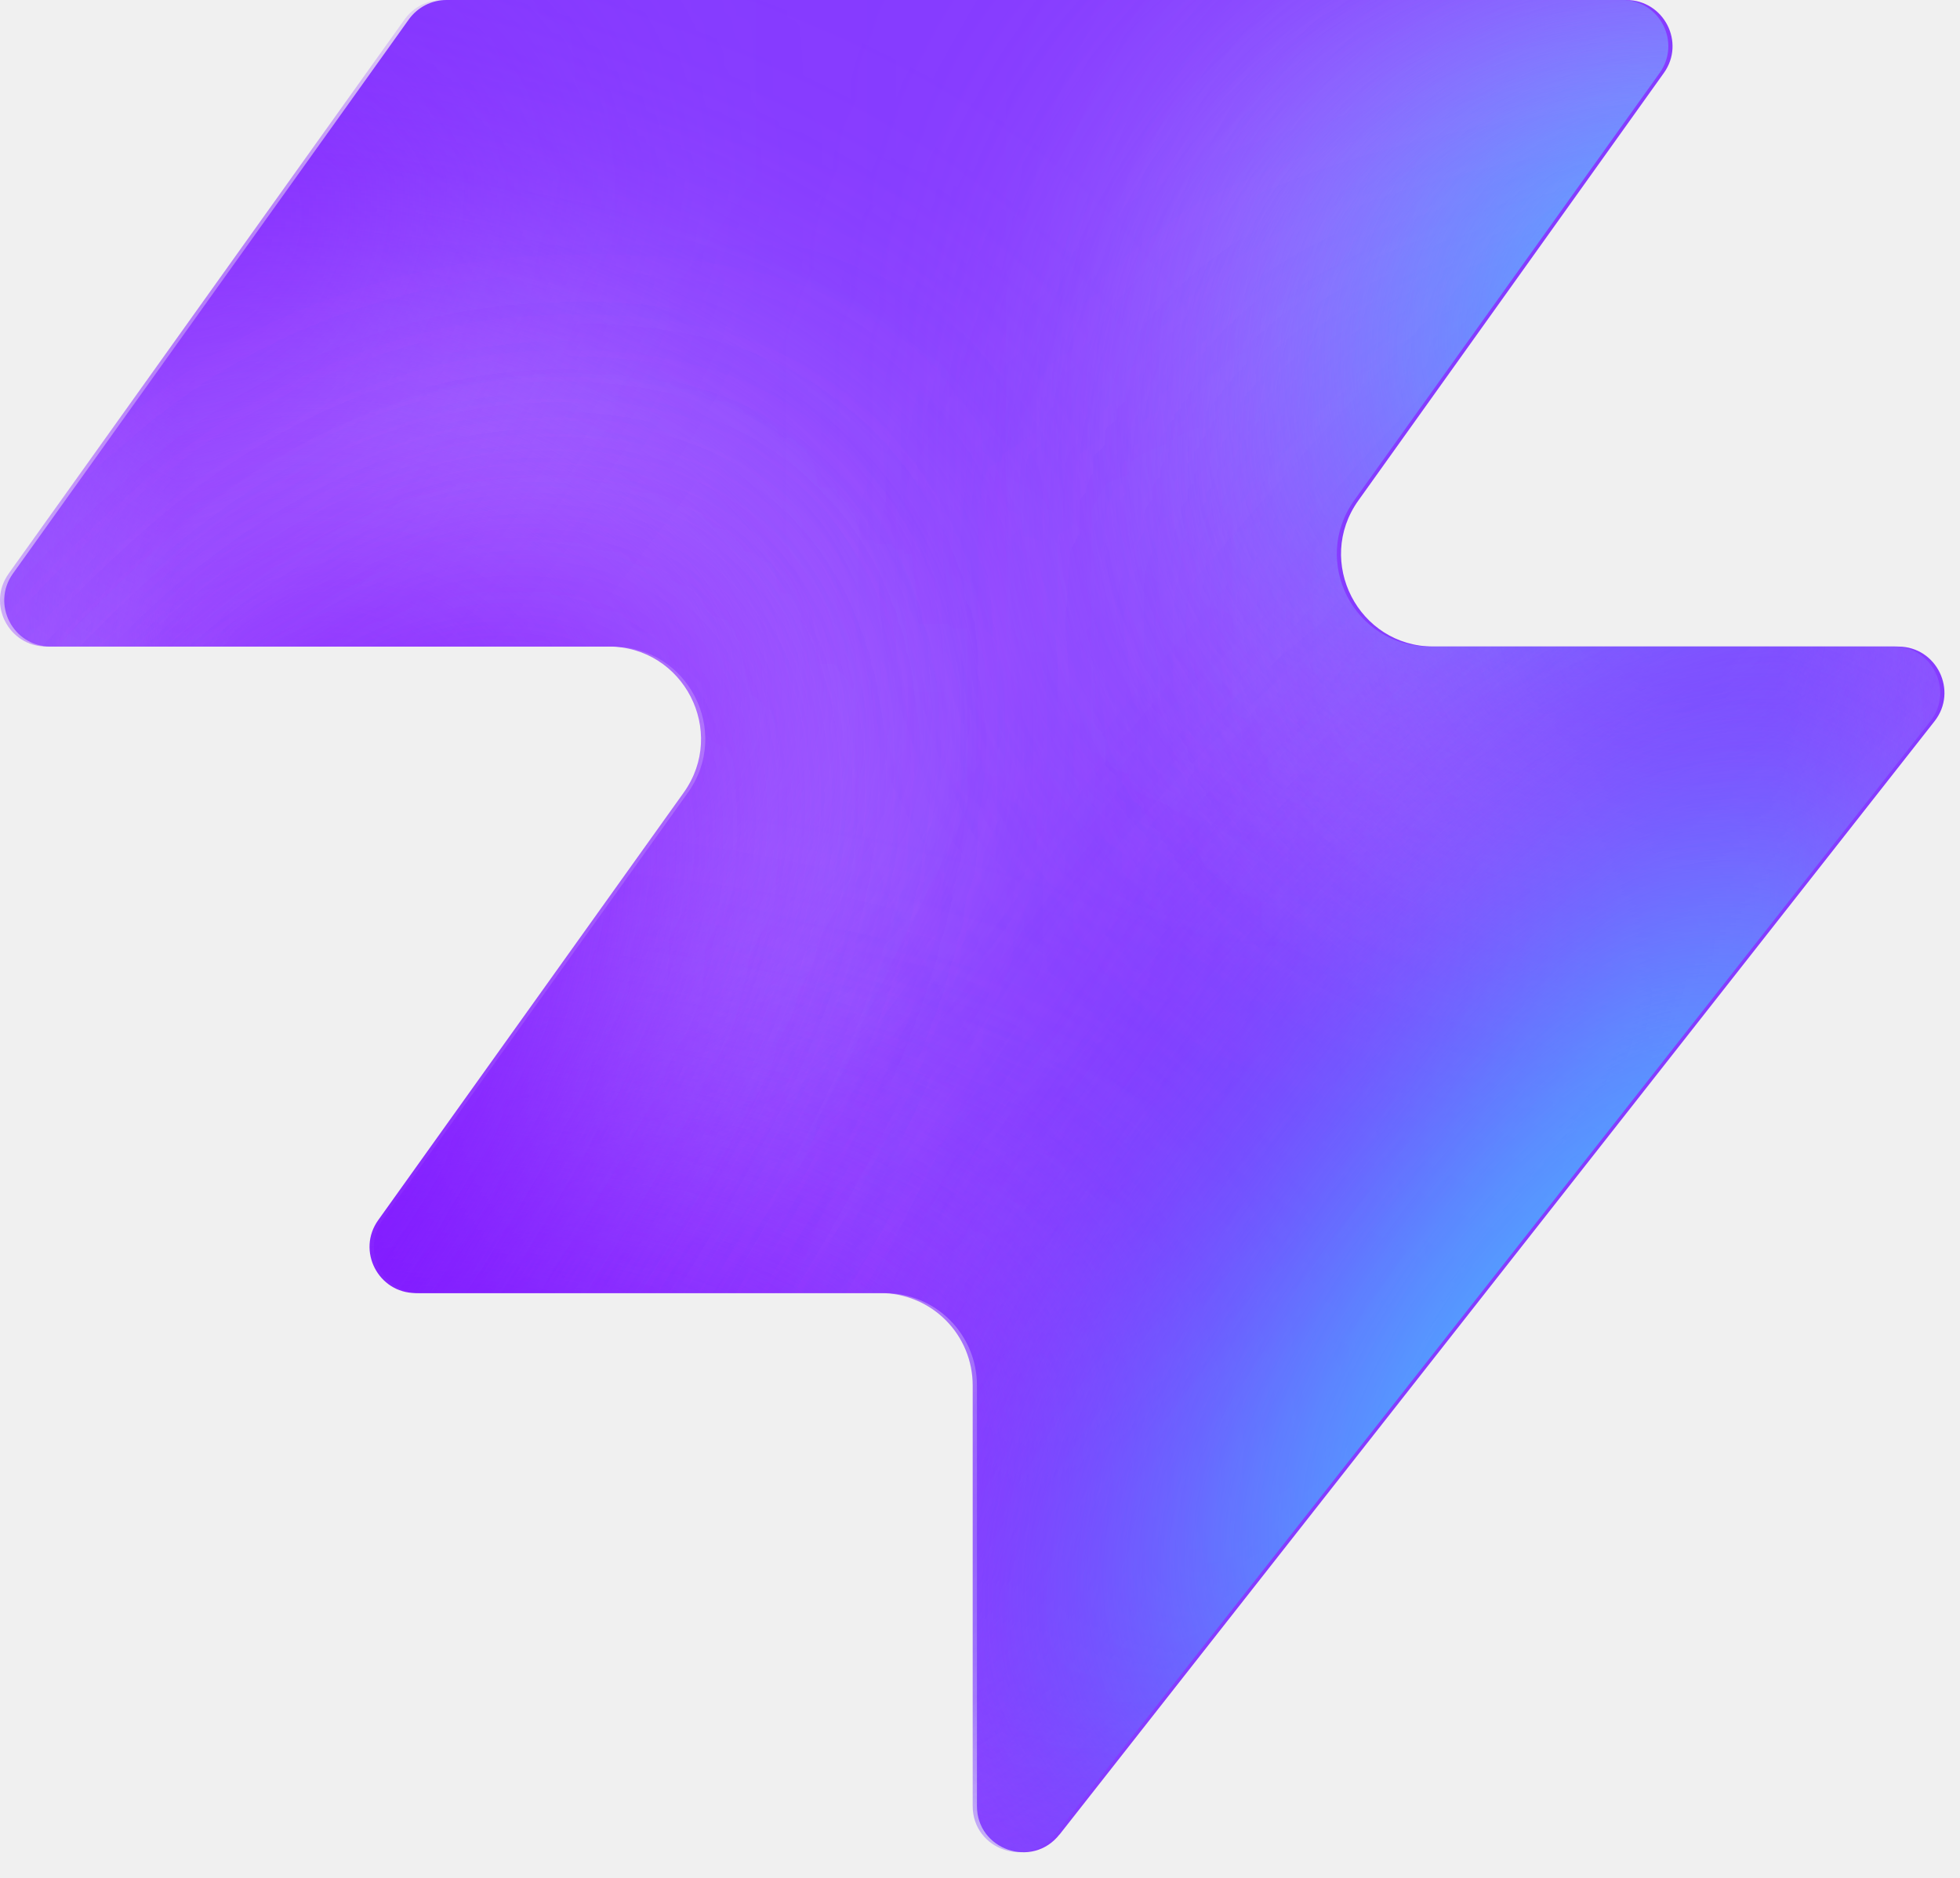
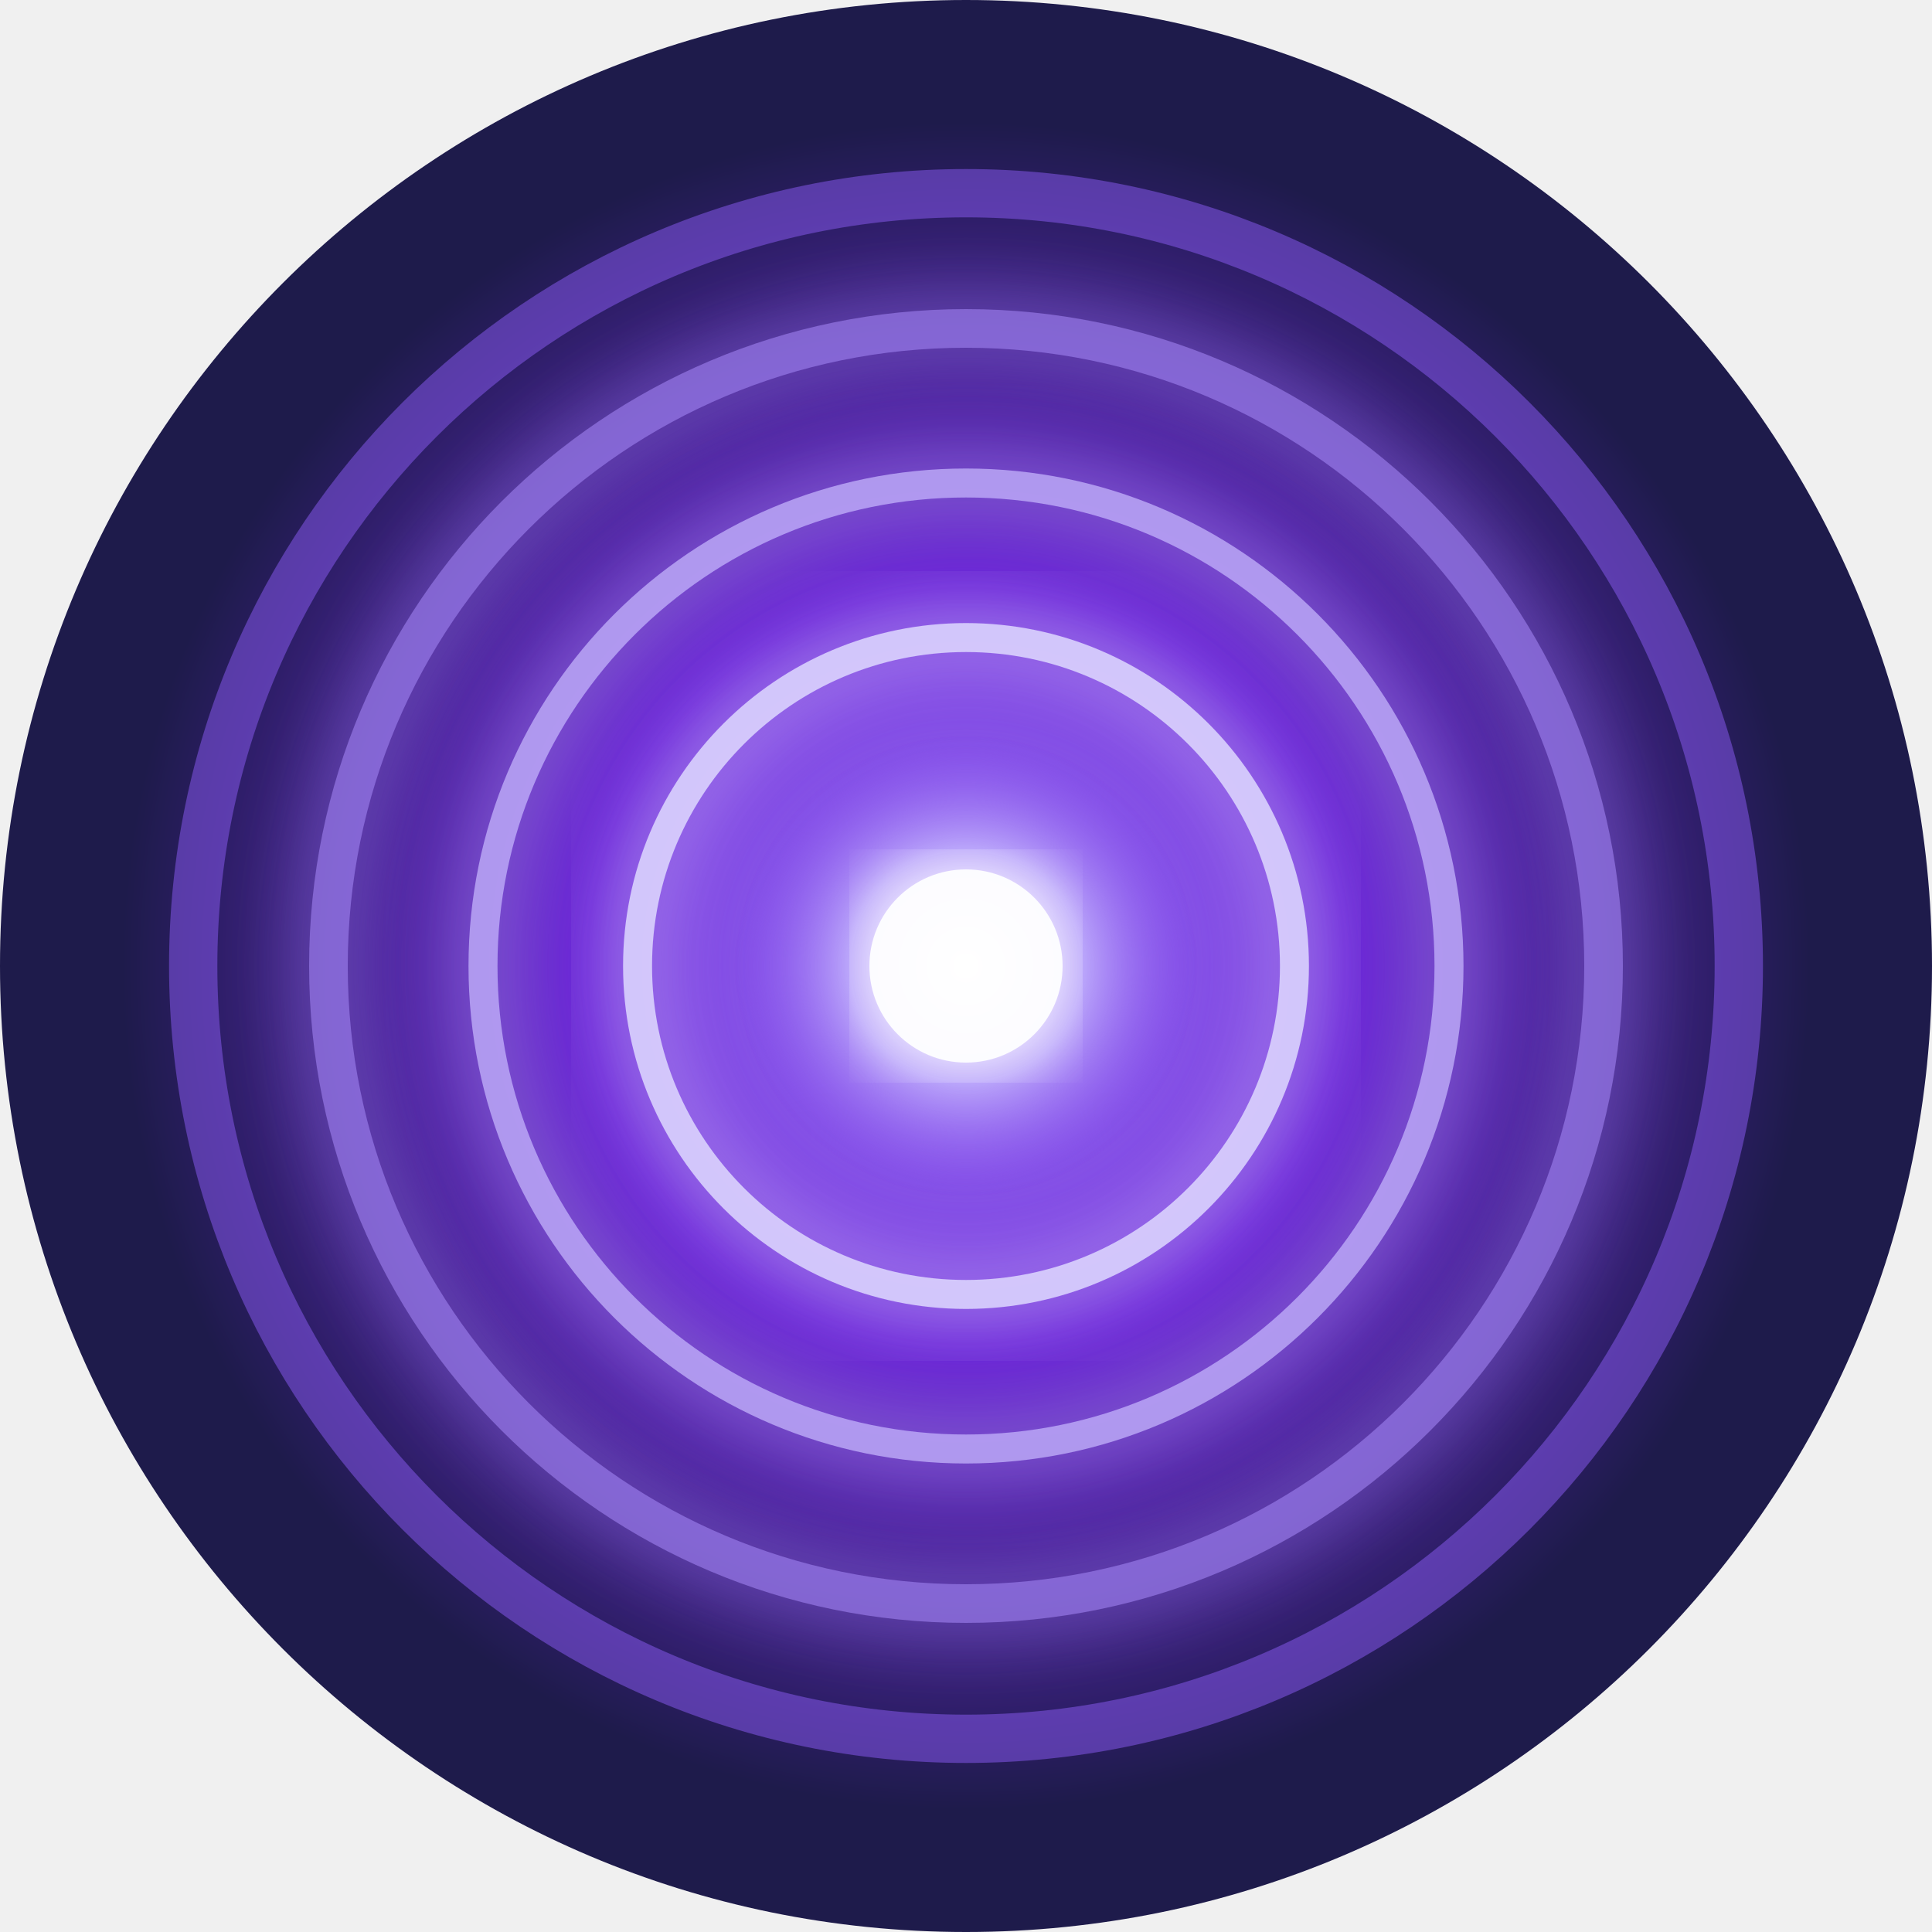
- <svg xmlns="http://www.w3.org/2000/svg" width="48" height="46" fill="none" viewBox="0 0 48 46">
-   <path fill="#863bff" d="M25.946 44.938c-.664.845-2.021.375-2.021-.698V33.937a2.26 2.26 0 0 0-2.262-2.262H10.287c-.92 0-1.456-1.04-.92-1.788l7.48-10.471c1.07-1.497 0-3.578-1.842-3.578H1.237c-.92 0-1.456-1.04-.92-1.788L10.013.474c.214-.297.556-.474.92-.474h28.894c.92 0 1.456 1.04.92 1.788l-7.48 10.471c-1.07 1.498 0 3.579 1.842 3.579h11.377c.943 0 1.473 1.088.89 1.83L25.947 44.94z" style="fill:#863bff;fill:color(display-p3 .525 .23 1);fill-opacity:1" />
-   <mask id="a" width="48" height="46" x="0" y="0" maskUnits="userSpaceOnUse" style="mask-type:alpha">
-     <path fill="#000" d="M25.842 44.938c-.664.844-2.021.375-2.021-.698V33.937a2.26 2.26 0 0 0-2.262-2.262H10.183c-.92 0-1.456-1.04-.92-1.788l7.48-10.471c1.07-1.498 0-3.579-1.842-3.579H1.133c-.92 0-1.456-1.04-.92-1.787L9.91.473c.214-.297.556-.474.92-.474h28.894c.92 0 1.456 1.04.92 1.788l-7.48 10.471c-1.07 1.498 0 3.578 1.842 3.578h11.377c.943 0 1.473 1.088.89 1.832L25.843 44.94z" style="fill:#000;fill-opacity:1" />
-   </mask>
-   <g mask="url(#a)">
-     <g filter="url(#b)">
-       <ellipse cx="5.508" cy="14.704" fill="#ede6ff" rx="5.508" ry="14.704" style="fill:#ede6ff;fill:color(display-p3 .927 .903 1);fill-opacity:1" transform="matrix(.00324 1 1 -.00324 -4.47 31.516)" />
-     </g>
-     <g filter="url(#c)">
-       <ellipse cx="10.399" cy="29.851" fill="#ede6ff" rx="10.399" ry="29.851" style="fill:#ede6ff;fill:color(display-p3 .927 .903 1);fill-opacity:1" transform="matrix(.00324 1 1 -.00324 -39.328 7.883)" />
-     </g>
-     <g filter="url(#d)">
-       <ellipse cx="5.508" cy="30.487" fill="#7e14ff" rx="5.508" ry="30.487" style="fill:#7e14ff;fill:color(display-p3 .492 .077 1);fill-opacity:1" transform="rotate(89.814 -25.913 -14.639)scale(1 -1)" />
-     </g>
-     <g filter="url(#e)">
-       <ellipse cx="5.508" cy="30.599" fill="#7e14ff" rx="5.508" ry="30.599" style="fill:#7e14ff;fill:color(display-p3 .492 .077 1);fill-opacity:1" transform="rotate(89.814 -32.644 -3.334)scale(1 -1)" />
-     </g>
-     <g filter="url(#f)">
-       <ellipse cx="5.508" cy="30.599" fill="#7e14ff" rx="5.508" ry="30.599" style="fill:#7e14ff;fill:color(display-p3 .492 .077 1);fill-opacity:1" transform="matrix(.00324 1 1 -.00324 -34.34 30.47)" />
-     </g>
-     <g filter="url(#g)">
-       <ellipse cx="14.072" cy="22.078" fill="#ede6ff" rx="14.072" ry="22.078" style="fill:#ede6ff;fill:color(display-p3 .927 .903 1);fill-opacity:1" transform="rotate(93.35 24.506 48.493)scale(-1 1)" />
-     </g>
-     <g filter="url(#h)">
-       <ellipse cx="3.47" cy="21.501" fill="#7e14ff" rx="3.47" ry="21.501" style="fill:#7e14ff;fill:color(display-p3 .492 .077 1);fill-opacity:1" transform="rotate(89.009 28.708 47.59)scale(-1 1)" />
-     </g>
-     <g filter="url(#i)">
-       <ellipse cx="3.47" cy="21.501" fill="#7e14ff" rx="3.47" ry="21.501" style="fill:#7e14ff;fill:color(display-p3 .492 .077 1);fill-opacity:1" transform="rotate(89.009 28.708 47.59)scale(-1 1)" />
-     </g>
-     <g filter="url(#j)">
-       <ellipse cx=".387" cy="8.972" fill="#7e14ff" rx="4.407" ry="29.108" style="fill:#7e14ff;fill:color(display-p3 .492 .077 1);fill-opacity:1" transform="rotate(39.51 .387 8.972)" />
-     </g>
-     <g filter="url(#k)">
-       <ellipse cx="47.523" cy="-6.092" fill="#7e14ff" rx="4.407" ry="29.108" style="fill:#7e14ff;fill:color(display-p3 .492 .077 1);fill-opacity:1" transform="rotate(37.892 47.523 -6.092)" />
-     </g>
-     <g filter="url(#l)">
-       <ellipse cx="41.412" cy="6.333" fill="#47bfff" rx="5.971" ry="9.665" style="fill:#47bfff;fill:color(display-p3 .28 .748 1);fill-opacity:1" transform="rotate(37.892 41.412 6.333)" />
-     </g>
-     <g filter="url(#m)">
-       <ellipse cx="-1.879" cy="38.332" fill="#7e14ff" rx="4.407" ry="29.108" style="fill:#7e14ff;fill:color(display-p3 .492 .077 1);fill-opacity:1" transform="rotate(37.892 -1.88 38.332)" />
-     </g>
-     <g filter="url(#n)">
-       <ellipse cx="-1.879" cy="38.332" fill="#7e14ff" rx="4.407" ry="29.108" style="fill:#7e14ff;fill:color(display-p3 .492 .077 1);fill-opacity:1" transform="rotate(37.892 -1.88 38.332)" />
-     </g>
-     <g filter="url(#o)">
-       <ellipse cx="35.651" cy="29.907" fill="#7e14ff" rx="4.407" ry="29.108" style="fill:#7e14ff;fill:color(display-p3 .492 .077 1);fill-opacity:1" transform="rotate(37.892 35.651 29.907)" />
-     </g>
-     <g filter="url(#p)">
-       <ellipse cx="38.418" cy="32.4" fill="#47bfff" rx="5.971" ry="15.297" style="fill:#47bfff;fill:color(display-p3 .28 .748 1);fill-opacity:1" transform="rotate(37.892 38.418 32.4)" />
-     </g>
-   </g>
+ <svg xmlns="http://www.w3.org/2000/svg" viewBox="0 0 100 100">
  <defs>
-     <filter id="b" width="60.045" height="41.654" x="-19.77" y="16.149" color-interpolation-filters="sRGB" filterUnits="userSpaceOnUse">
-       <feFlood flood-opacity="0" result="BackgroundImageFix" />
-       <feBlend in="SourceGraphic" in2="BackgroundImageFix" result="shape" />
-       <feGaussianBlur result="effect1_foregroundBlur_2002_17158" stdDeviation="7.659" />
-     </filter>
-     <filter id="c" width="90.34" height="51.437" x="-54.613" y="-7.533" color-interpolation-filters="sRGB" filterUnits="userSpaceOnUse">
-       <feFlood flood-opacity="0" result="BackgroundImageFix" />
-       <feBlend in="SourceGraphic" in2="BackgroundImageFix" result="shape" />
-       <feGaussianBlur result="effect1_foregroundBlur_2002_17158" stdDeviation="7.659" />
-     </filter>
-     <filter id="d" width="79.355" height="29.4" x="-49.64" y="2.03" color-interpolation-filters="sRGB" filterUnits="userSpaceOnUse">
-       <feFlood flood-opacity="0" result="BackgroundImageFix" />
-       <feBlend in="SourceGraphic" in2="BackgroundImageFix" result="shape" />
-       <feGaussianBlur result="effect1_foregroundBlur_2002_17158" stdDeviation="4.596" />
-     </filter>
-     <filter id="e" width="79.579" height="29.4" x="-45.045" y="20.029" color-interpolation-filters="sRGB" filterUnits="userSpaceOnUse">
-       <feFlood flood-opacity="0" result="BackgroundImageFix" />
-       <feBlend in="SourceGraphic" in2="BackgroundImageFix" result="shape" />
-       <feGaussianBlur result="effect1_foregroundBlur_2002_17158" stdDeviation="4.596" />
-     </filter>
-     <filter id="f" width="79.579" height="29.4" x="-43.513" y="21.178" color-interpolation-filters="sRGB" filterUnits="userSpaceOnUse">
-       <feFlood flood-opacity="0" result="BackgroundImageFix" />
-       <feBlend in="SourceGraphic" in2="BackgroundImageFix" result="shape" />
-       <feGaussianBlur result="effect1_foregroundBlur_2002_17158" stdDeviation="4.596" />
-     </filter>
-     <filter id="g" width="74.749" height="58.852" x="15.756" y="-17.901" color-interpolation-filters="sRGB" filterUnits="userSpaceOnUse">
-       <feFlood flood-opacity="0" result="BackgroundImageFix" />
-       <feBlend in="SourceGraphic" in2="BackgroundImageFix" result="shape" />
-       <feGaussianBlur result="effect1_foregroundBlur_2002_17158" stdDeviation="7.659" />
-     </filter>
-     <filter id="h" width="61.377" height="25.362" x="23.548" y="2.284" color-interpolation-filters="sRGB" filterUnits="userSpaceOnUse">
-       <feFlood flood-opacity="0" result="BackgroundImageFix" />
-       <feBlend in="SourceGraphic" in2="BackgroundImageFix" result="shape" />
-       <feGaussianBlur result="effect1_foregroundBlur_2002_17158" stdDeviation="4.596" />
-     </filter>
-     <filter id="i" width="61.377" height="25.362" x="23.548" y="2.284" color-interpolation-filters="sRGB" filterUnits="userSpaceOnUse">
-       <feFlood flood-opacity="0" result="BackgroundImageFix" />
-       <feBlend in="SourceGraphic" in2="BackgroundImageFix" result="shape" />
-       <feGaussianBlur result="effect1_foregroundBlur_2002_17158" stdDeviation="4.596" />
-     </filter>
-     <filter id="j" width="56.045" height="63.649" x="-27.636" y="-22.853" color-interpolation-filters="sRGB" filterUnits="userSpaceOnUse">
-       <feFlood flood-opacity="0" result="BackgroundImageFix" />
-       <feBlend in="SourceGraphic" in2="BackgroundImageFix" result="shape" />
-       <feGaussianBlur result="effect1_foregroundBlur_2002_17158" stdDeviation="4.596" />
-     </filter>
-     <filter id="k" width="54.814" height="64.646" x="20.116" y="-38.415" color-interpolation-filters="sRGB" filterUnits="userSpaceOnUse">
-       <feFlood flood-opacity="0" result="BackgroundImageFix" />
-       <feBlend in="SourceGraphic" in2="BackgroundImageFix" result="shape" />
-       <feGaussianBlur result="effect1_foregroundBlur_2002_17158" stdDeviation="4.596" />
-     </filter>
-     <filter id="l" width="33.541" height="35.313" x="24.641" y="-11.323" color-interpolation-filters="sRGB" filterUnits="userSpaceOnUse">
-       <feFlood flood-opacity="0" result="BackgroundImageFix" />
-       <feBlend in="SourceGraphic" in2="BackgroundImageFix" result="shape" />
-       <feGaussianBlur result="effect1_foregroundBlur_2002_17158" stdDeviation="4.596" />
-     </filter>
-     <filter id="m" width="54.814" height="64.646" x="-29.286" y="6.009" color-interpolation-filters="sRGB" filterUnits="userSpaceOnUse">
-       <feFlood flood-opacity="0" result="BackgroundImageFix" />
-       <feBlend in="SourceGraphic" in2="BackgroundImageFix" result="shape" />
-       <feGaussianBlur result="effect1_foregroundBlur_2002_17158" stdDeviation="4.596" />
-     </filter>
-     <filter id="n" width="54.814" height="64.646" x="-29.286" y="6.009" color-interpolation-filters="sRGB" filterUnits="userSpaceOnUse">
-       <feFlood flood-opacity="0" result="BackgroundImageFix" />
-       <feBlend in="SourceGraphic" in2="BackgroundImageFix" result="shape" />
-       <feGaussianBlur result="effect1_foregroundBlur_2002_17158" stdDeviation="4.596" />
-     </filter>
-     <filter id="o" width="54.814" height="64.646" x="8.244" y="-2.416" color-interpolation-filters="sRGB" filterUnits="userSpaceOnUse">
-       <feFlood flood-opacity="0" result="BackgroundImageFix" />
-       <feBlend in="SourceGraphic" in2="BackgroundImageFix" result="shape" />
-       <feGaussianBlur result="effect1_foregroundBlur_2002_17158" stdDeviation="4.596" />
-     </filter>
-     <filter id="p" width="39.409" height="43.623" x="18.713" y="10.588" color-interpolation-filters="sRGB" filterUnits="userSpaceOnUse">
-       <feFlood flood-opacity="0" result="BackgroundImageFix" />
-       <feBlend in="SourceGraphic" in2="BackgroundImageFix" result="shape" />
-       <feGaussianBlur result="effect1_foregroundBlur_2002_17158" stdDeviation="4.596" />
+     <radialGradient id="portalGlow" cx="50%" cy="50%" r="50%">
+       <stop offset="0%" stop-color="#a78bfa" />
+       <stop offset="45%" stop-color="#6d28d9" />
+       <stop offset="100%" stop-color="#1e1b4b" />
+     </radialGradient>
+     <radialGradient id="innerGlow" cx="50%" cy="50%" r="50%">
+       <stop offset="0%" stop-color="#ffffff" stop-opacity="1" />
+       <stop offset="50%" stop-color="#c4b5fd" stop-opacity="0.8" />
+       <stop offset="100%" stop-color="#7c3aed" stop-opacity="0" />
+     </radialGradient>
+     <filter id="glow">
+       <feGaussianBlur stdDeviation="2" result="blur" />
+       <feMerge>
+         <feMergeNode in="blur" />
+         <feMergeNode in="SourceGraphic" />
+       </feMerge>
    </filter>
  </defs>
+   <circle cx="50" cy="50" r="50" fill="#1e1b4b" />
+   <circle cx="50" cy="50" r="44" fill="url(#portalGlow)" />
+   <circle cx="50" cy="50" r="40" fill="none" stroke="#8b5cf6" stroke-width="2.5" opacity="0.5" />
+   <circle cx="50" cy="50" r="33" fill="none" stroke="#a78bfa" stroke-width="2" opacity="0.65" filter="url(#glow)" />
+   <circle cx="50" cy="50" r="25" fill="none" stroke="#c4b5fd" stroke-width="1.5" opacity="0.8" filter="url(#glow)" />
+   <circle cx="50" cy="50" r="17" fill="none" stroke="#ddd6fe" stroke-width="1.5" opacity="0.9" filter="url(#glow)" />
+   <circle cx="50" cy="50" r="12" fill="url(#innerGlow)" />
+   <circle cx="50" cy="50" r="5" fill="white" opacity="0.95" filter="url(#glow)" />
</svg>
